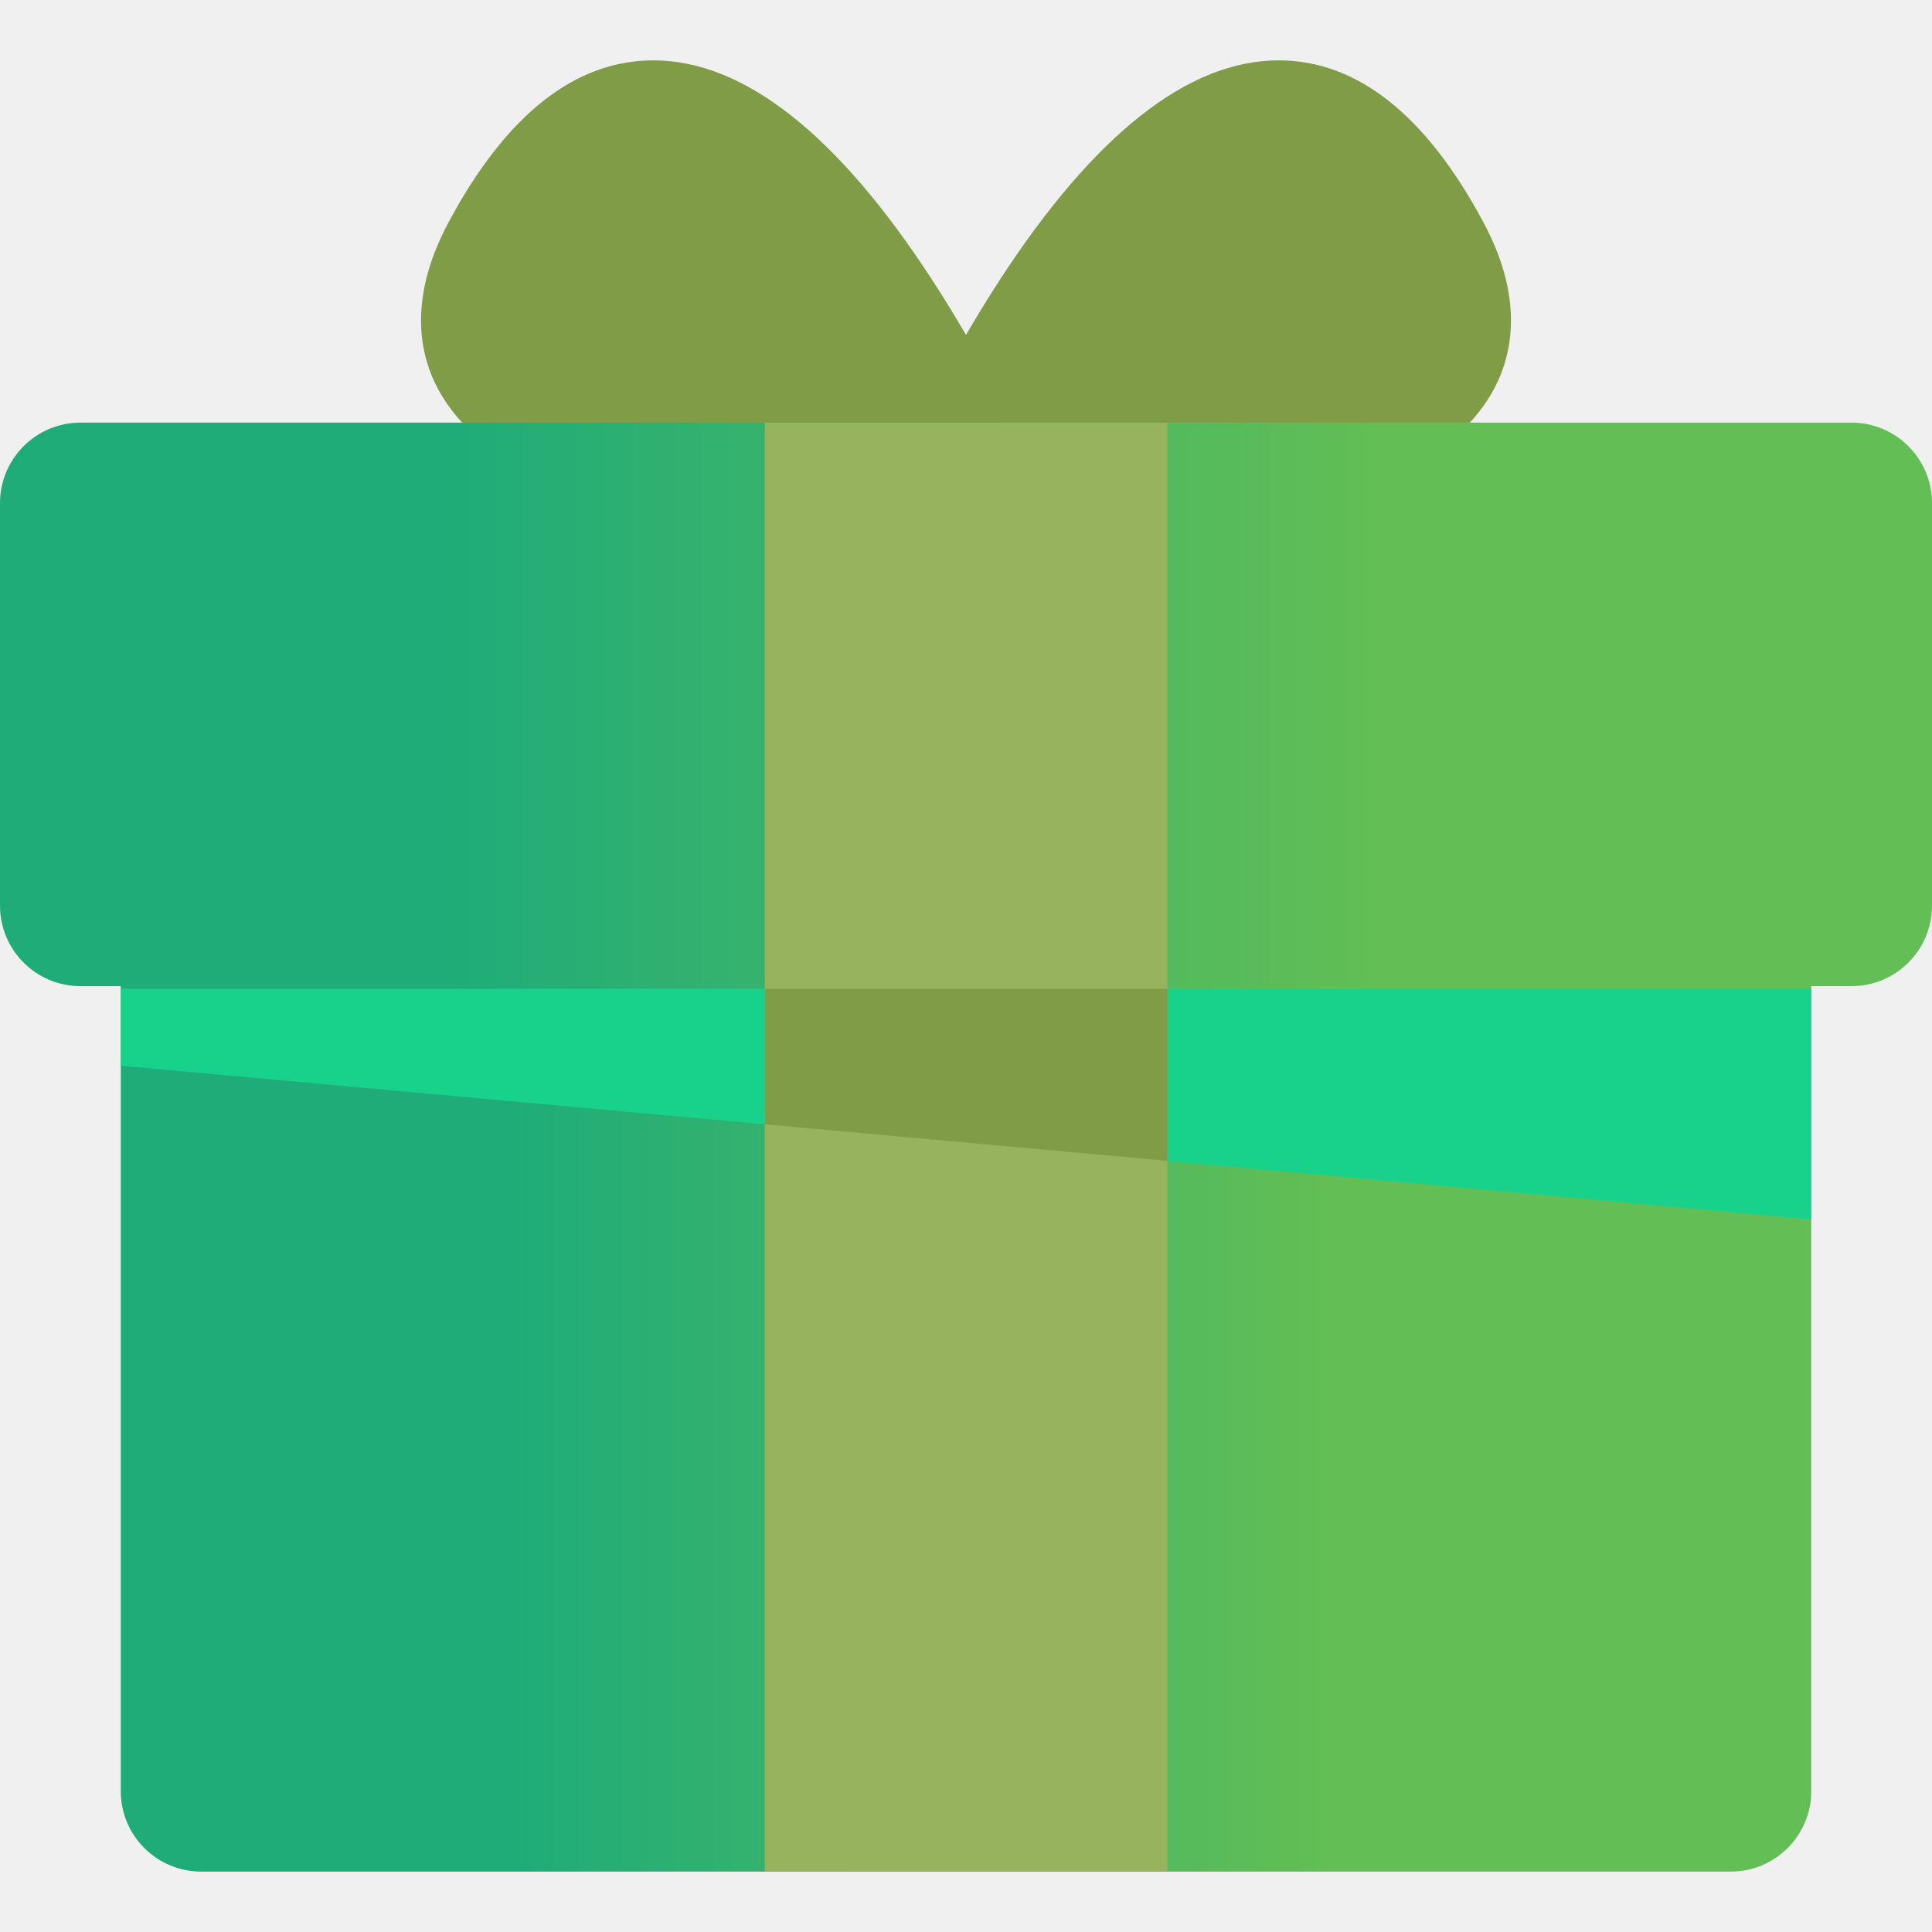
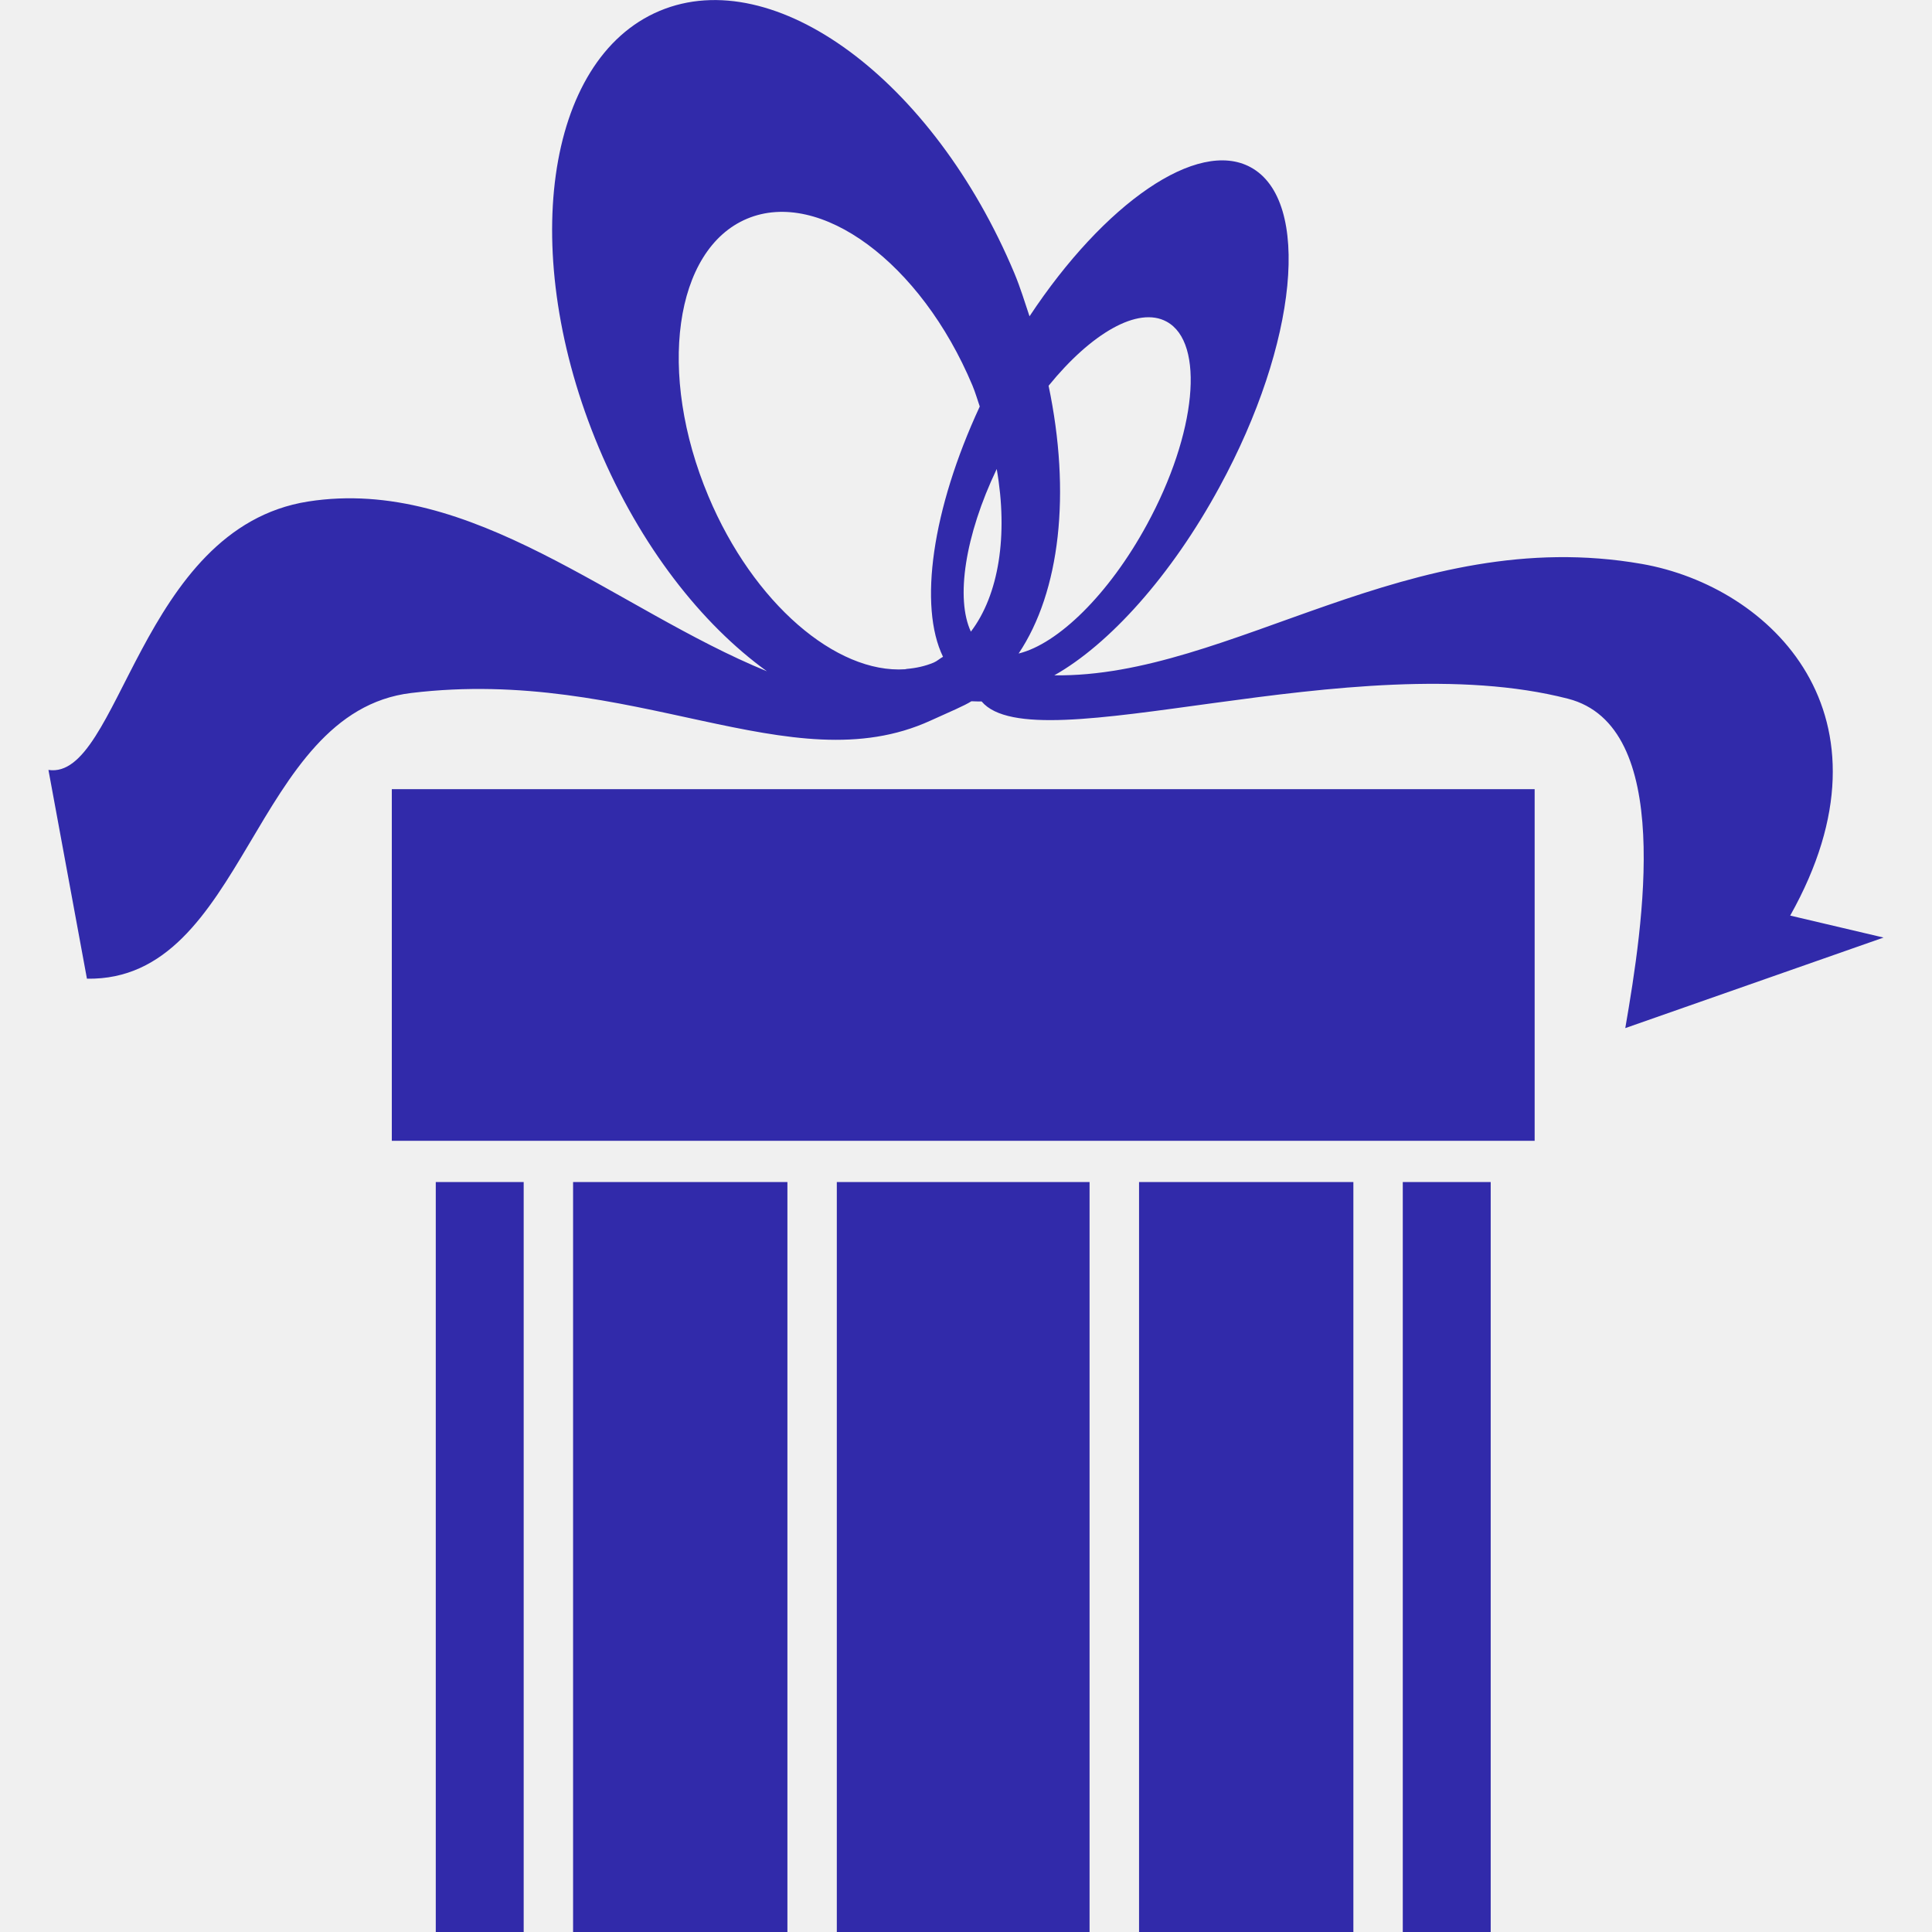
- <svg xmlns="http://www.w3.org/2000/svg" width="107" height="107" viewBox="0 0 107 107" fill="none">
-   <g clip-path="url(#clip0)">
-     <path d="M82.163 12.323C78.977 6.363 75.159 3.343 70.816 3.343C65.817 3.343 60.625 7.428 55.379 15.49C54.708 16.522 54.079 17.554 53.5 18.55C52.92 17.554 52.292 16.522 51.619 15.49C46.377 7.428 41.183 3.343 36.184 3.343C31.841 3.343 28.022 6.363 24.836 12.323C22.455 16.783 23.313 19.987 24.453 21.887C26.507 25.313 31.098 27.621 38.489 28.94C44.164 29.956 50.169 30.106 53.244 30.106H53.245C53.332 30.106 53.417 30.106 53.5 30.106C53.585 30.106 53.67 30.106 53.757 30.106C56.831 30.106 62.836 29.956 68.511 28.94C75.901 27.621 80.492 25.313 82.549 21.887C83.685 19.987 84.547 16.783 82.163 12.323Z" fill="#819C47" />
-     <path d="M100.313 46.414C100.313 43.952 98.314 41.956 95.852 41.956H11.146C8.684 41.956 6.688 43.952 6.688 46.414V99.198C6.688 101.66 8.684 103.655 11.146 103.655H95.852C98.314 103.655 100.313 101.66 100.313 99.198V46.414H100.313Z" fill="url(#paint0_linear)" />
-     <path d="M107 50.159C107 52.621 105.001 54.616 102.539 54.616H4.459C1.997 54.616 0 52.621 0 50.159V27.866C0 25.404 1.997 23.405 4.459 23.405H102.54C105.002 23.405 107 25.404 107 27.866V50.159H107Z" fill="url(#paint1_linear)" />
-     <path d="M64.649 23.405H42.355V54.611H64.649V23.405Z" fill="#97B35D" />
-     <path d="M6.688 59.024L100.313 67.537V54.756H6.688V59.024Z" fill="#18D28C" />
-     <path d="M64.649 54.613H42.355V103.656H64.649V54.613Z" fill="#97B35D" />
-     <path d="M42.354 62.267L64.648 64.294V54.756H42.354V62.267Z" fill="#819C47" />
+ <svg xmlns="http://www.w3.org/2000/svg" version="1.1" id="Capa_1" x="0px" y="0px" width="21.977px" height="21.977px" viewBox="0 0 21.977 21.977" fill="#312AAA" style="enable-background:new 0 0 21.977 21.977;" xml:space="preserve">
+   <g>
+     <g>
+       <path d="M21.426,10.665l-1.062-0.25c1.281-2.281-0.222-3.743-1.687-4C16.039,5.953,14,7.71,11.993,7.682    c0.621-0.35,1.328-1.127,1.88-2.144c0.889-1.631,1.047-3.258,0.354-3.635c-0.606-0.331-1.666,0.41-2.516,1.695    c-0.055-0.164-0.104-0.327-0.173-0.492C10.616,0.91,8.81-0.425,7.503,0.124C6.199,0.672,5.889,2.896,6.812,5.093    c0.47,1.117,1.168,2.006,1.912,2.543C6.998,6.931,5.362,5.413,3.504,5.705C1.582,6.008,1.362,8.883,0.551,8.758l0.438,2.375    c1.812,0.03,1.875-3.032,3.688-3.25c2.526-0.305,4.315,1.04,5.906,0.315c0.227-0.103,0.387-0.17,0.467-0.221    c0.041,0,0.074,0.004,0.116,0.002c0.604,0.716,4.229-0.659,6.67-0.031c1.207,0.31,0.857,2.559,0.652,3.747L21.426,10.665z     M10.621,7.537c-0.098,0.041-0.201,0.063-0.306,0.072c-0.006,0.001-0.013,0.002-0.019,0.004C9.513,7.665,8.57,6.864,8.058,5.644    c-0.586-1.395-0.389-2.808,0.44-3.156c0.829-0.348,1.977,0.499,2.563,1.895c0.034,0.081,0.056,0.16,0.084,0.241    c-0.544,1.173-0.697,2.272-0.418,2.847C10.69,7.491,10.661,7.52,10.621,7.537z M11.044,7.185c-0.175-0.375-0.068-1.092,0.294-1.85    C11.47,6.092,11.361,6.768,11.044,7.185z M11.587,7.434c0.473-0.706,0.597-1.824,0.341-3.046c0.484-0.596,1.017-0.908,1.343-0.729    c0.439,0.239,0.34,1.273-0.225,2.309C12.613,6.764,12.033,7.325,11.587,7.434z" />
+       <rect x="6.519" y="13.446" width="2.438" height="8.531" />
+       <rect x="4.957" y="13.446" width="1" height="8.531" />
+       <rect x="9.519" y="13.446" width="2.875" height="8.531" />
+       <rect x="15.957" y="13.446" width="1" height="8.531" />
+       <rect x="12.957" y="13.446" width="2.438" height="8.531" />
+       <rect x="4.457" y="8.977" width="13" height="4" />
+     </g>
  </g>
-   <defs>
-     <linearGradient id="paint0_linear" x1="100.313" y1="72.76" x2="7.825" y2="72.76" gradientUnits="userSpaceOnUse">
-       <stop offset="0.293" stop-color="#62BE55" />
-       <stop offset="0.779" stop-color="#1FAC79" />
-     </linearGradient>
-     <linearGradient id="paint1_linear" x1="107" y1="38.987" x2="1.3" y2="38.987" gradientUnits="userSpaceOnUse">
-       <stop offset="0.293" stop-color="#62BE55" />
-       <stop offset="0.779" stop-color="#1FAC79" />
-     </linearGradient>
-     <clipPath id="clip0">
-       <rect width="107" height="107" fill="white" />
-     </clipPath>
-   </defs>
+   <g>
+ </g>
+   <g>
+ </g>
+   <g>
+ </g>
+   <g>
+ </g>
+   <g>
+ </g>
+   <g>
+ </g>
+   <g>
+ </g>
+   <g>
+ </g>
+   <g>
+ </g>
+   <g>
+ </g>
+   <g>
+ </g>
+   <g>
+ </g>
+   <g>
+ </g>
+   <g>
+ </g>
+   <g>
+ </g>
</svg>
